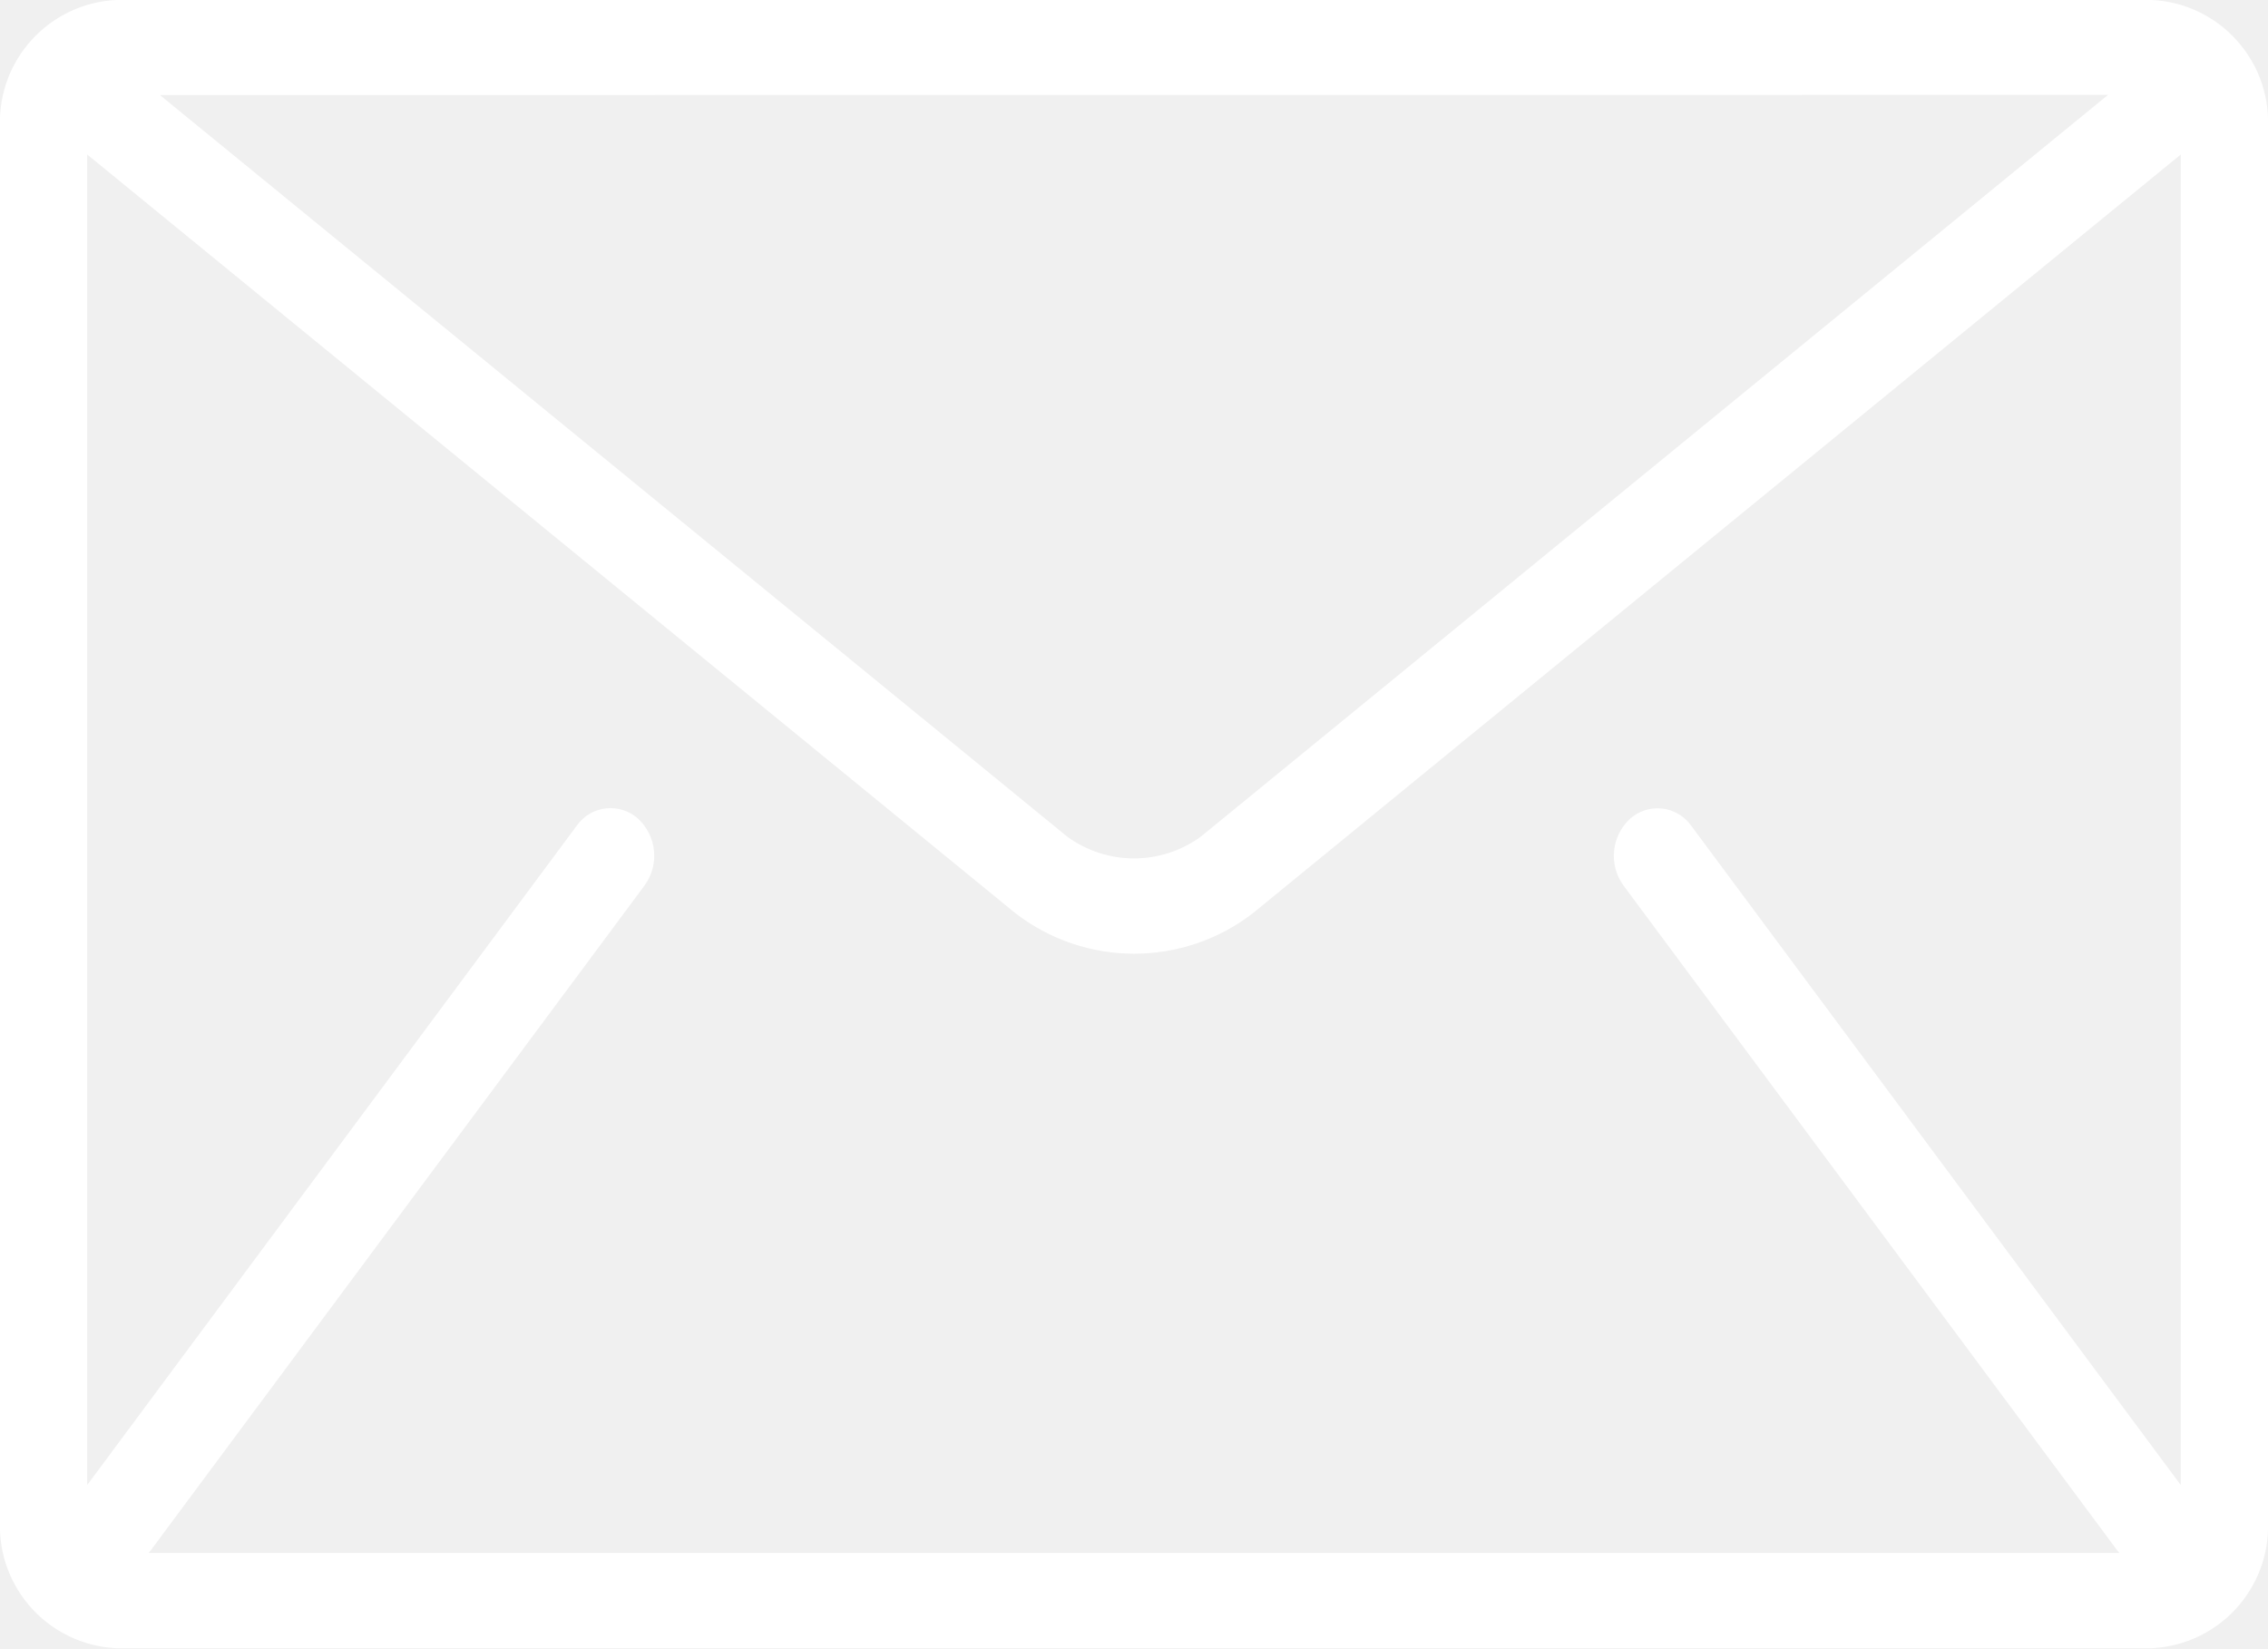
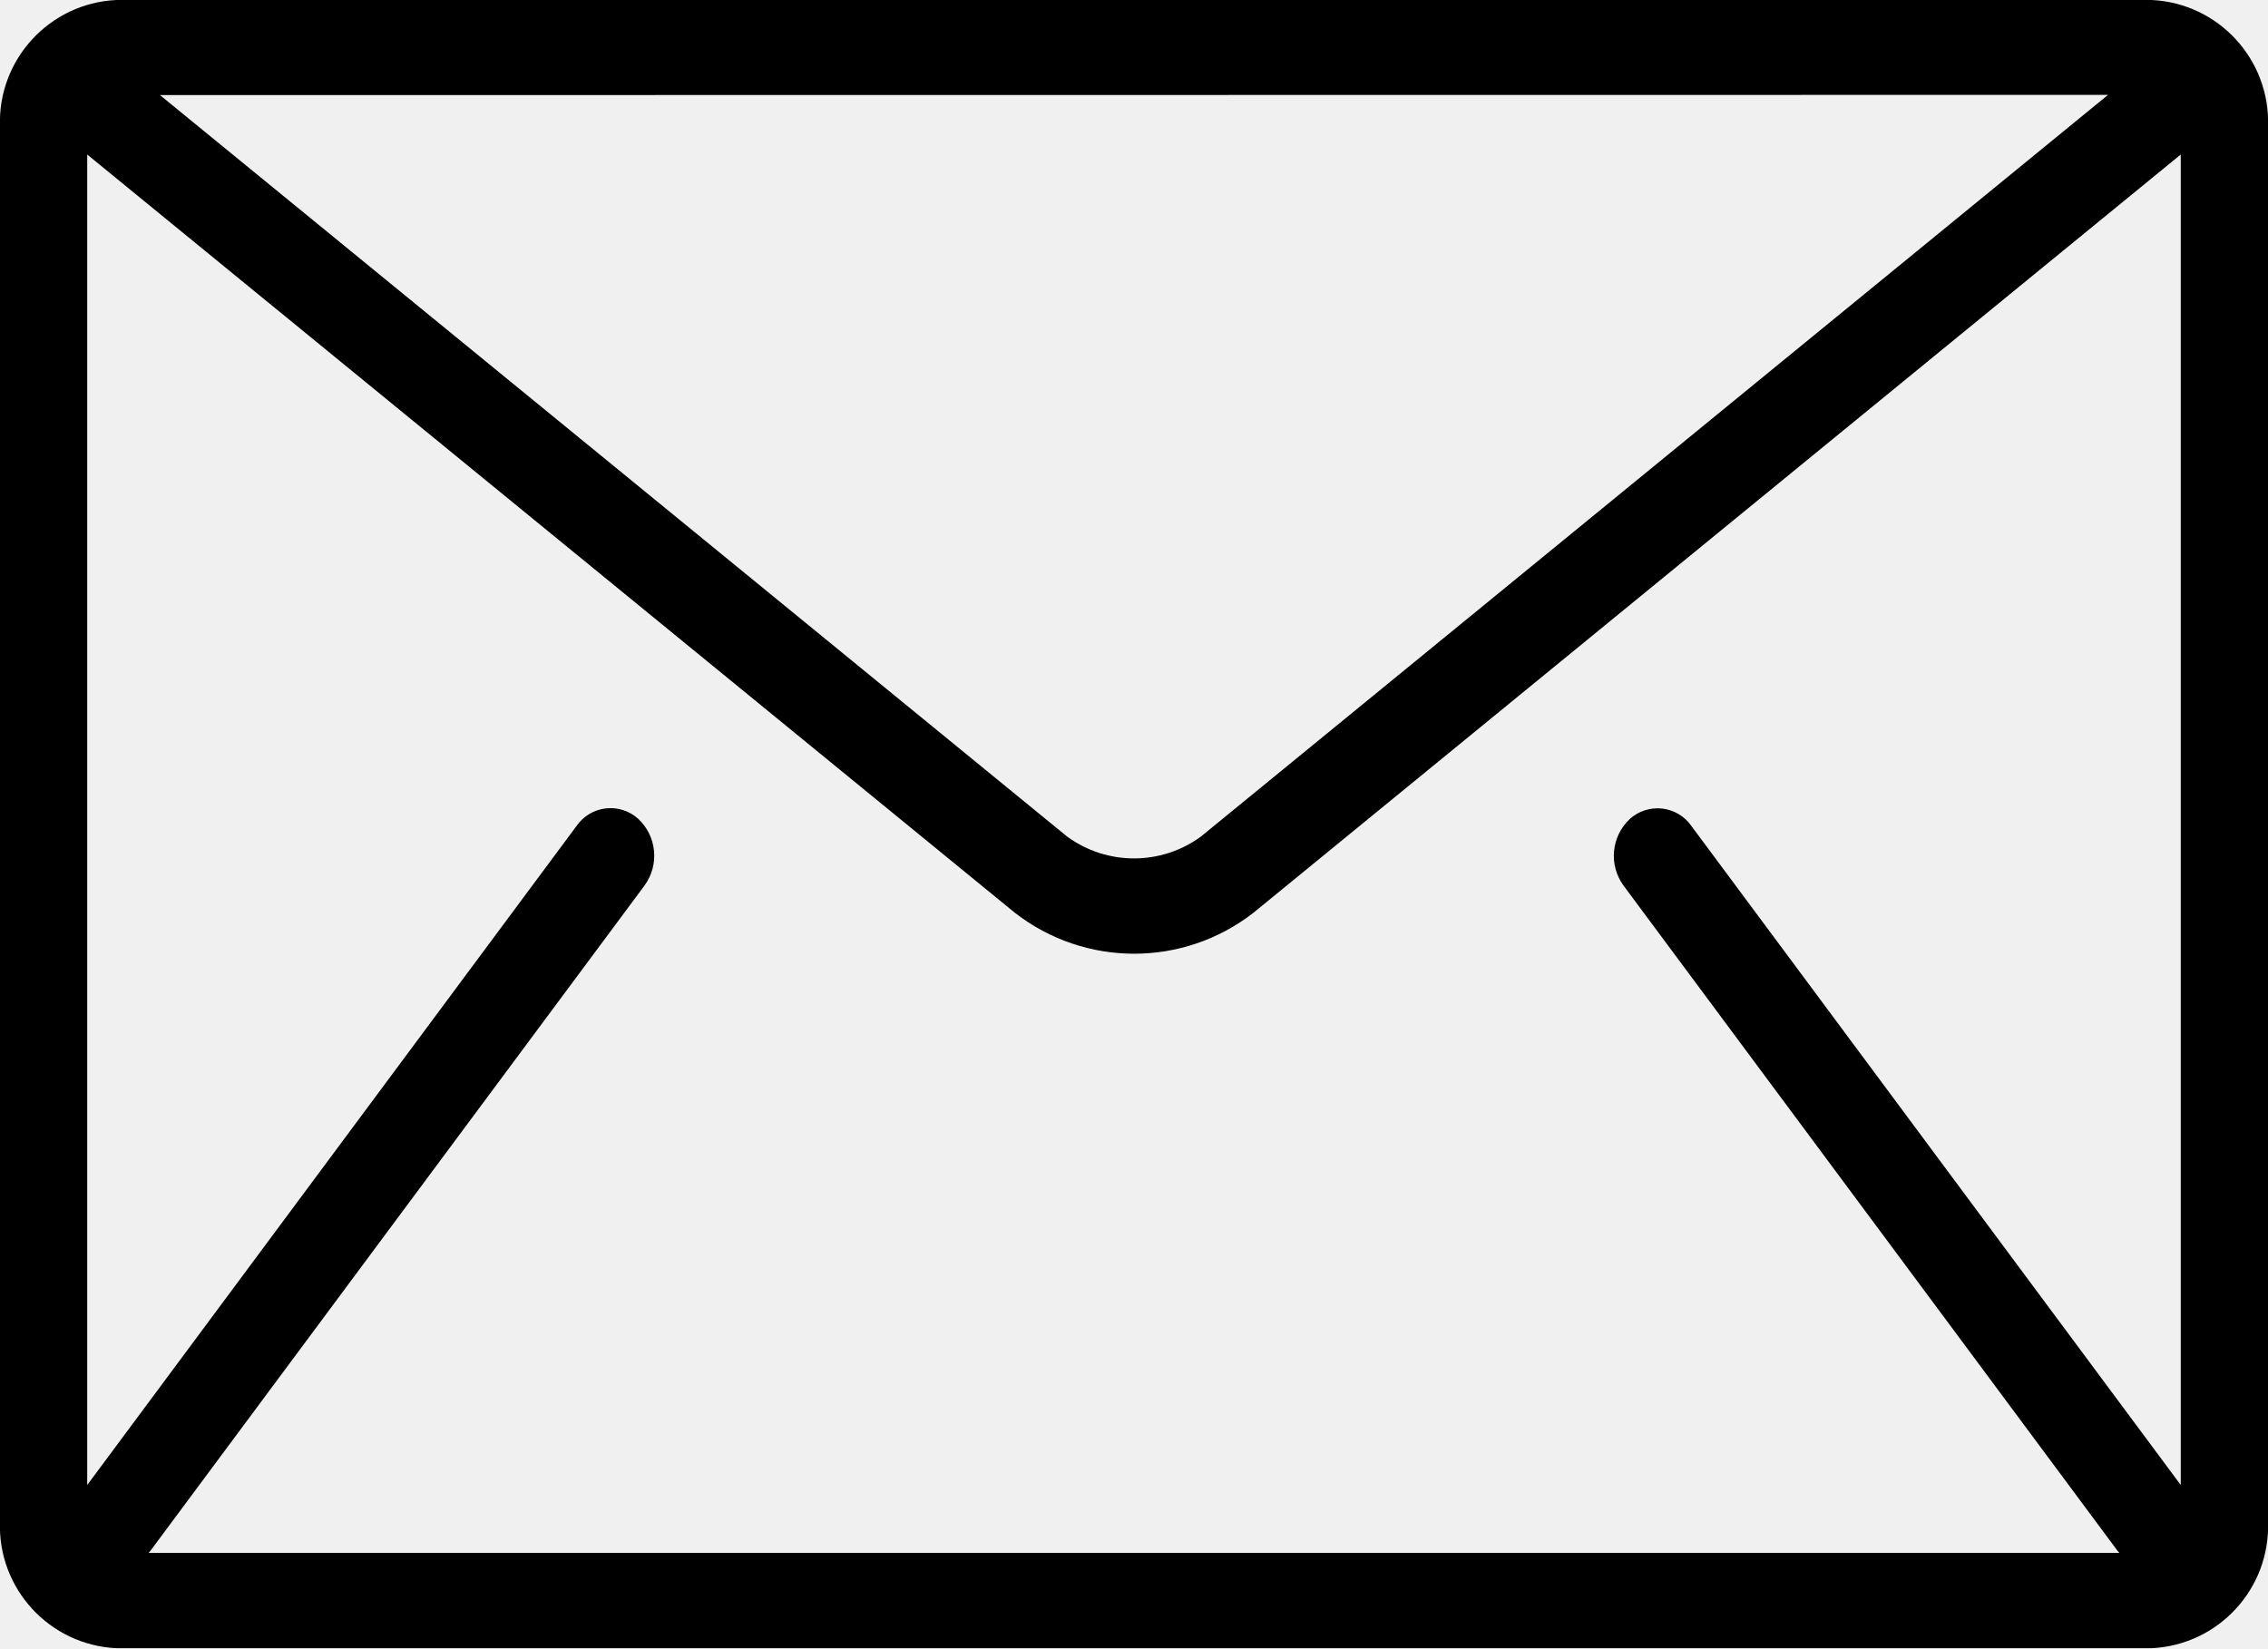
<svg xmlns="http://www.w3.org/2000/svg" id="mail" width="54.972" height="39.956" viewBox="0 0 54.972 39.956">
  <g id="Group_20" data-name="Group 20">
-     <path id="Path_41" data-name="Path 41" d="M52.153,85.333H2.819A2.963,2.963,0,0,0,0,88.406v33.809a2.963,2.963,0,0,0,2.819,3.074H52.153a2.963,2.963,0,0,0,2.819-3.074V88.406A2.963,2.963,0,0,0,52.153,85.333Zm-1.058,2.3-21.987,17.98a2.746,2.746,0,0,1-3.243,0L3.877,87.638ZM39.35,106.8l11.981,16.136c.012.016.027.028.04.043H3.6c.013-.015.027-.027.04-.043L15.622,106.8a1.225,1.225,0,0,0-.157-1.621,1,1,0,0,0-1.486.171L2.114,121.333V89.079L24.6,107.462a4.707,4.707,0,0,0,5.779,0L52.857,89.079v32.254L40.994,105.354a1,1,0,0,0-1.486-.171A1.224,1.224,0,0,0,39.35,106.8Z" transform="translate(0 -85.333)" fill="#fff" />
+     <path id="Path_41" data-name="Path 41" d="M52.153,85.333H2.819A2.963,2.963,0,0,0,0,88.406v33.809a2.963,2.963,0,0,0,2.819,3.074H52.153a2.963,2.963,0,0,0,2.819-3.074V88.406A2.963,2.963,0,0,0,52.153,85.333Zm-1.058,2.3-21.987,17.98a2.746,2.746,0,0,1-3.243,0L3.877,87.638ZM39.35,106.8l11.981,16.136c.012.016.027.028.04.043H3.6c.013-.015.027-.027.04-.043L15.622,106.8a1.225,1.225,0,0,0-.157-1.621,1,1,0,0,0-1.486.171L2.114,121.333V89.079L24.6,107.462a4.707,4.707,0,0,0,5.779,0L52.857,89.079v32.254L40.994,105.354a1,1,0,0,0-1.486-.171A1.224,1.224,0,0,0,39.35,106.8Z" transform="translate(0 -85.333)" fill="#000" />
  </g>
</svg>
